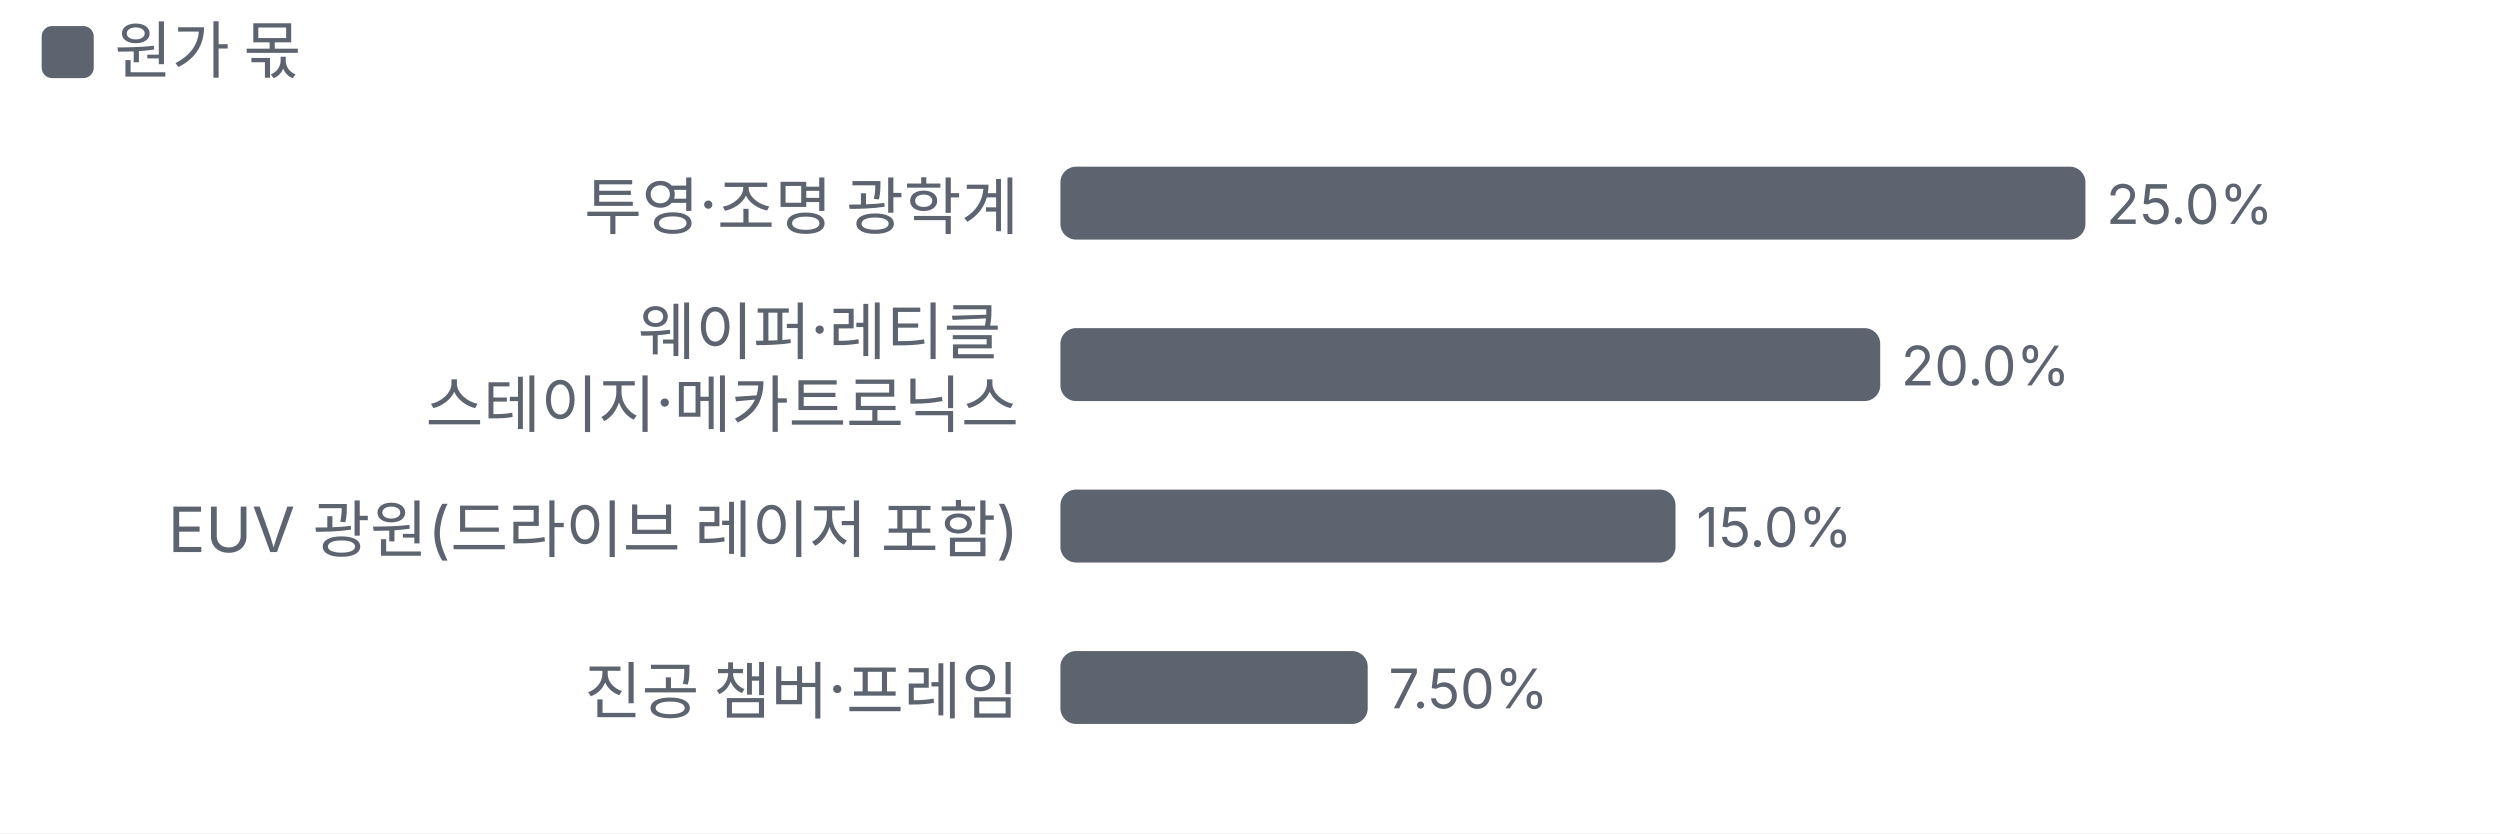
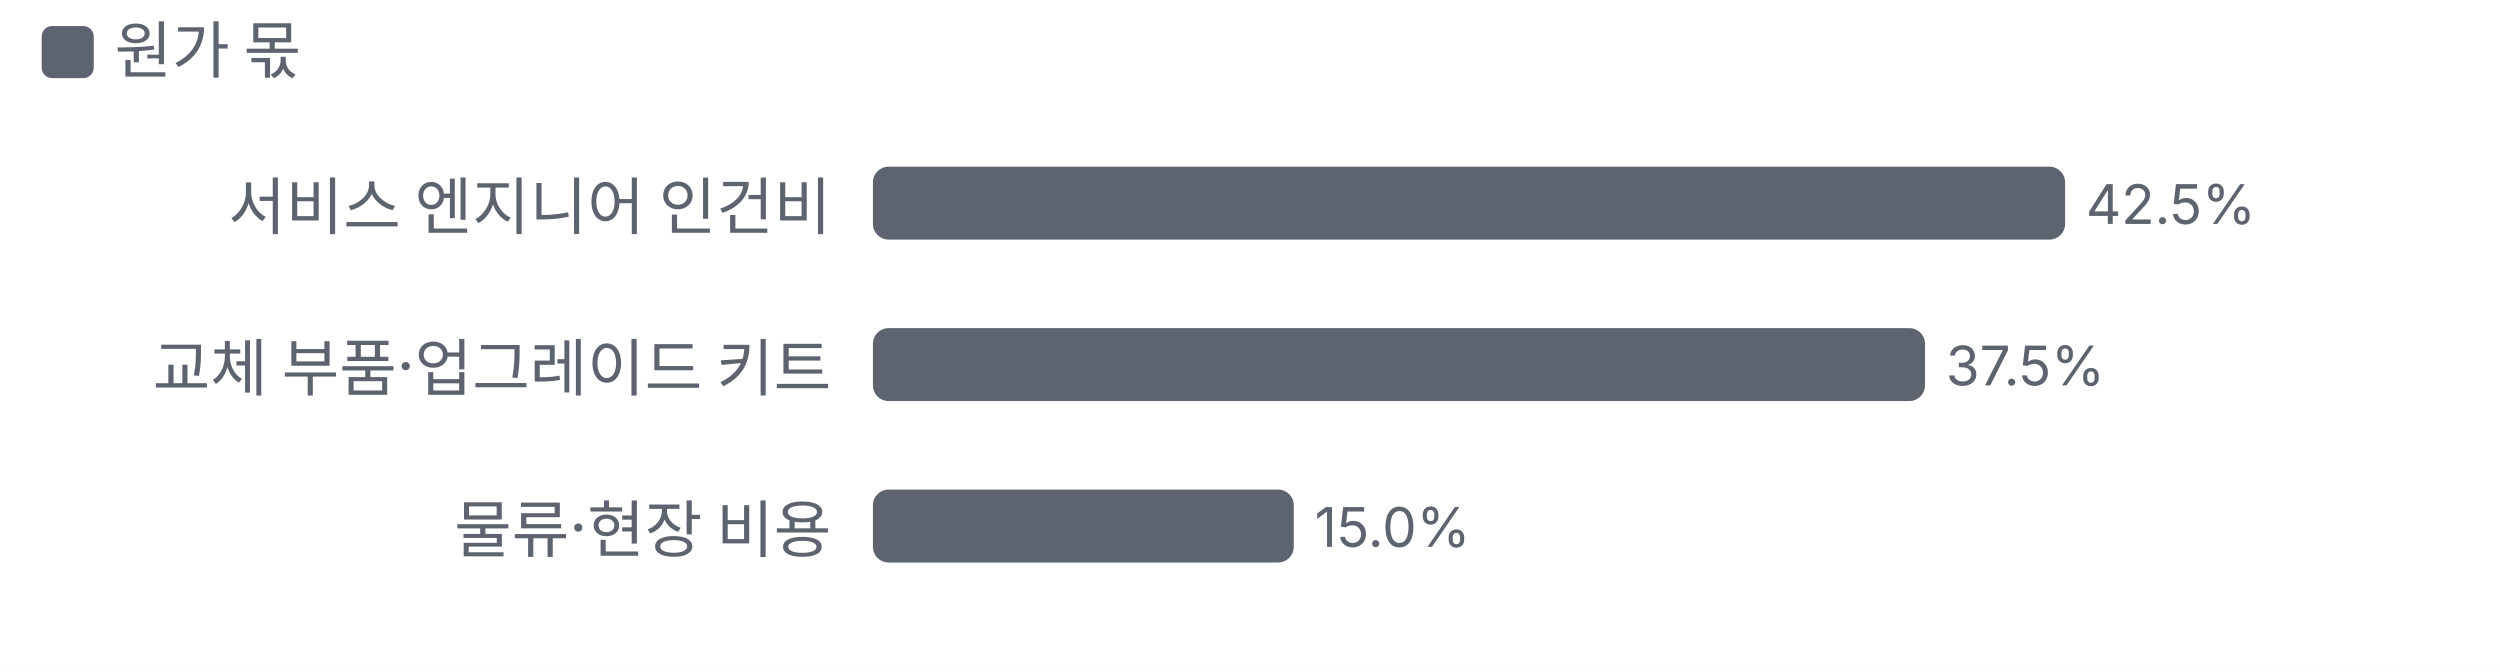
- <svg xmlns="http://www.w3.org/2000/svg" viewBox="0 0 480 160" width="480" height="160">
+ <svg xmlns="http://www.w3.org/2000/svg" viewBox="0 0 480 129" width="480" height="129">
  <style>text{fill:#5d6470;font-size:10.5px;font-family:-apple-system,'Apple SD Gothic Neo','Malgun Gothic',sans-serif}</style>
  <rect width="100%" height="100%" fill="#ffffff" />
  <rect x="8" y="5" width="10" height="10" rx="2" fill="#5d6470" />
  <text x="22" y="14" style="font-size:12px">원가 몫</text>
  <g transform="translate(0,22)">
-     <text x="195.6" y="22" text-anchor="end" style="fill:#5d6470;font-size:12px">
-       <tspan x="195.6" dy="0">투영·조명 광학계</tspan>
+     <text x="159.6" y="22" text-anchor="end" style="fill:#5d6470;font-size:12px">
+       <tspan x="159.6" dy="0">서비스 엔지니어 인건비</tspan>
    </text>
-     <rect x="203.6" y="10" width="196.8" height="14" rx="3" fill="#5d6470" />
-     <text x="404.4" y="21">25.0%</text>
-     <text x="195.6" y="46" text-anchor="end" style="fill:#5d6470;font-size:12px">
-       <tspan x="195.6" dy="0">웨이퍼·레티클</tspan>
-       <tspan x="195.6" dy="14">스테이지·메카트로닉스</tspan>
+     <rect x="167.6" y="10" width="228.9" height="14" rx="3" fill="#5d6470" />
+     <text x="400.5" y="21">42.5%</text>
+     <text x="159.6" y="53" text-anchor="end" style="fill:#5d6470;font-size:12px">
+       <tspan x="159.6" dy="0">교체 부품·업그레이드 키트</tspan>
    </text>
-     <rect x="203.6" y="41" width="157.4" height="14" rx="3" fill="#5d6470" />
-     <text x="365.0" y="52">20.0%</text>
-     <text x="195.6" y="84" text-anchor="end" style="fill:#5d6470;font-size:12px">
-       <tspan x="195.6" dy="0">EUV 광원(드라이브 레이저 포함)</tspan>
+     <rect x="167.6" y="41" width="202.0" height="14" rx="3" fill="#5d6470" />
+     <text x="373.6" y="52">37.5%</text>
+     <text x="159.6" y="84" text-anchor="end" style="fill:#5d6470;font-size:12px">
+       <tspan x="159.6" dy="0">물류·현장 비용</tspan>
    </text>
-     <rect x="203.6" y="72" width="118.1" height="14" rx="3" fill="#5d6470" />
-     <text x="325.7" y="83">15.0%</text>
-     <text x="195.6" y="115" text-anchor="end" style="fill:#5d6470;font-size:12px">
-       <tspan x="195.6" dy="0">진공 챔버·프레임</tspan>
-     </text>
-     <rect x="203.6" y="103" width="59.0" height="14" rx="3" fill="#5d6470" />
-     <text x="266.6" y="114">7.50%</text>
+     <rect x="167.6" y="72" width="80.8" height="14" rx="3" fill="#5d6470" />
+     <text x="252.4" y="83">15.0%</text>
  </g>
</svg>
